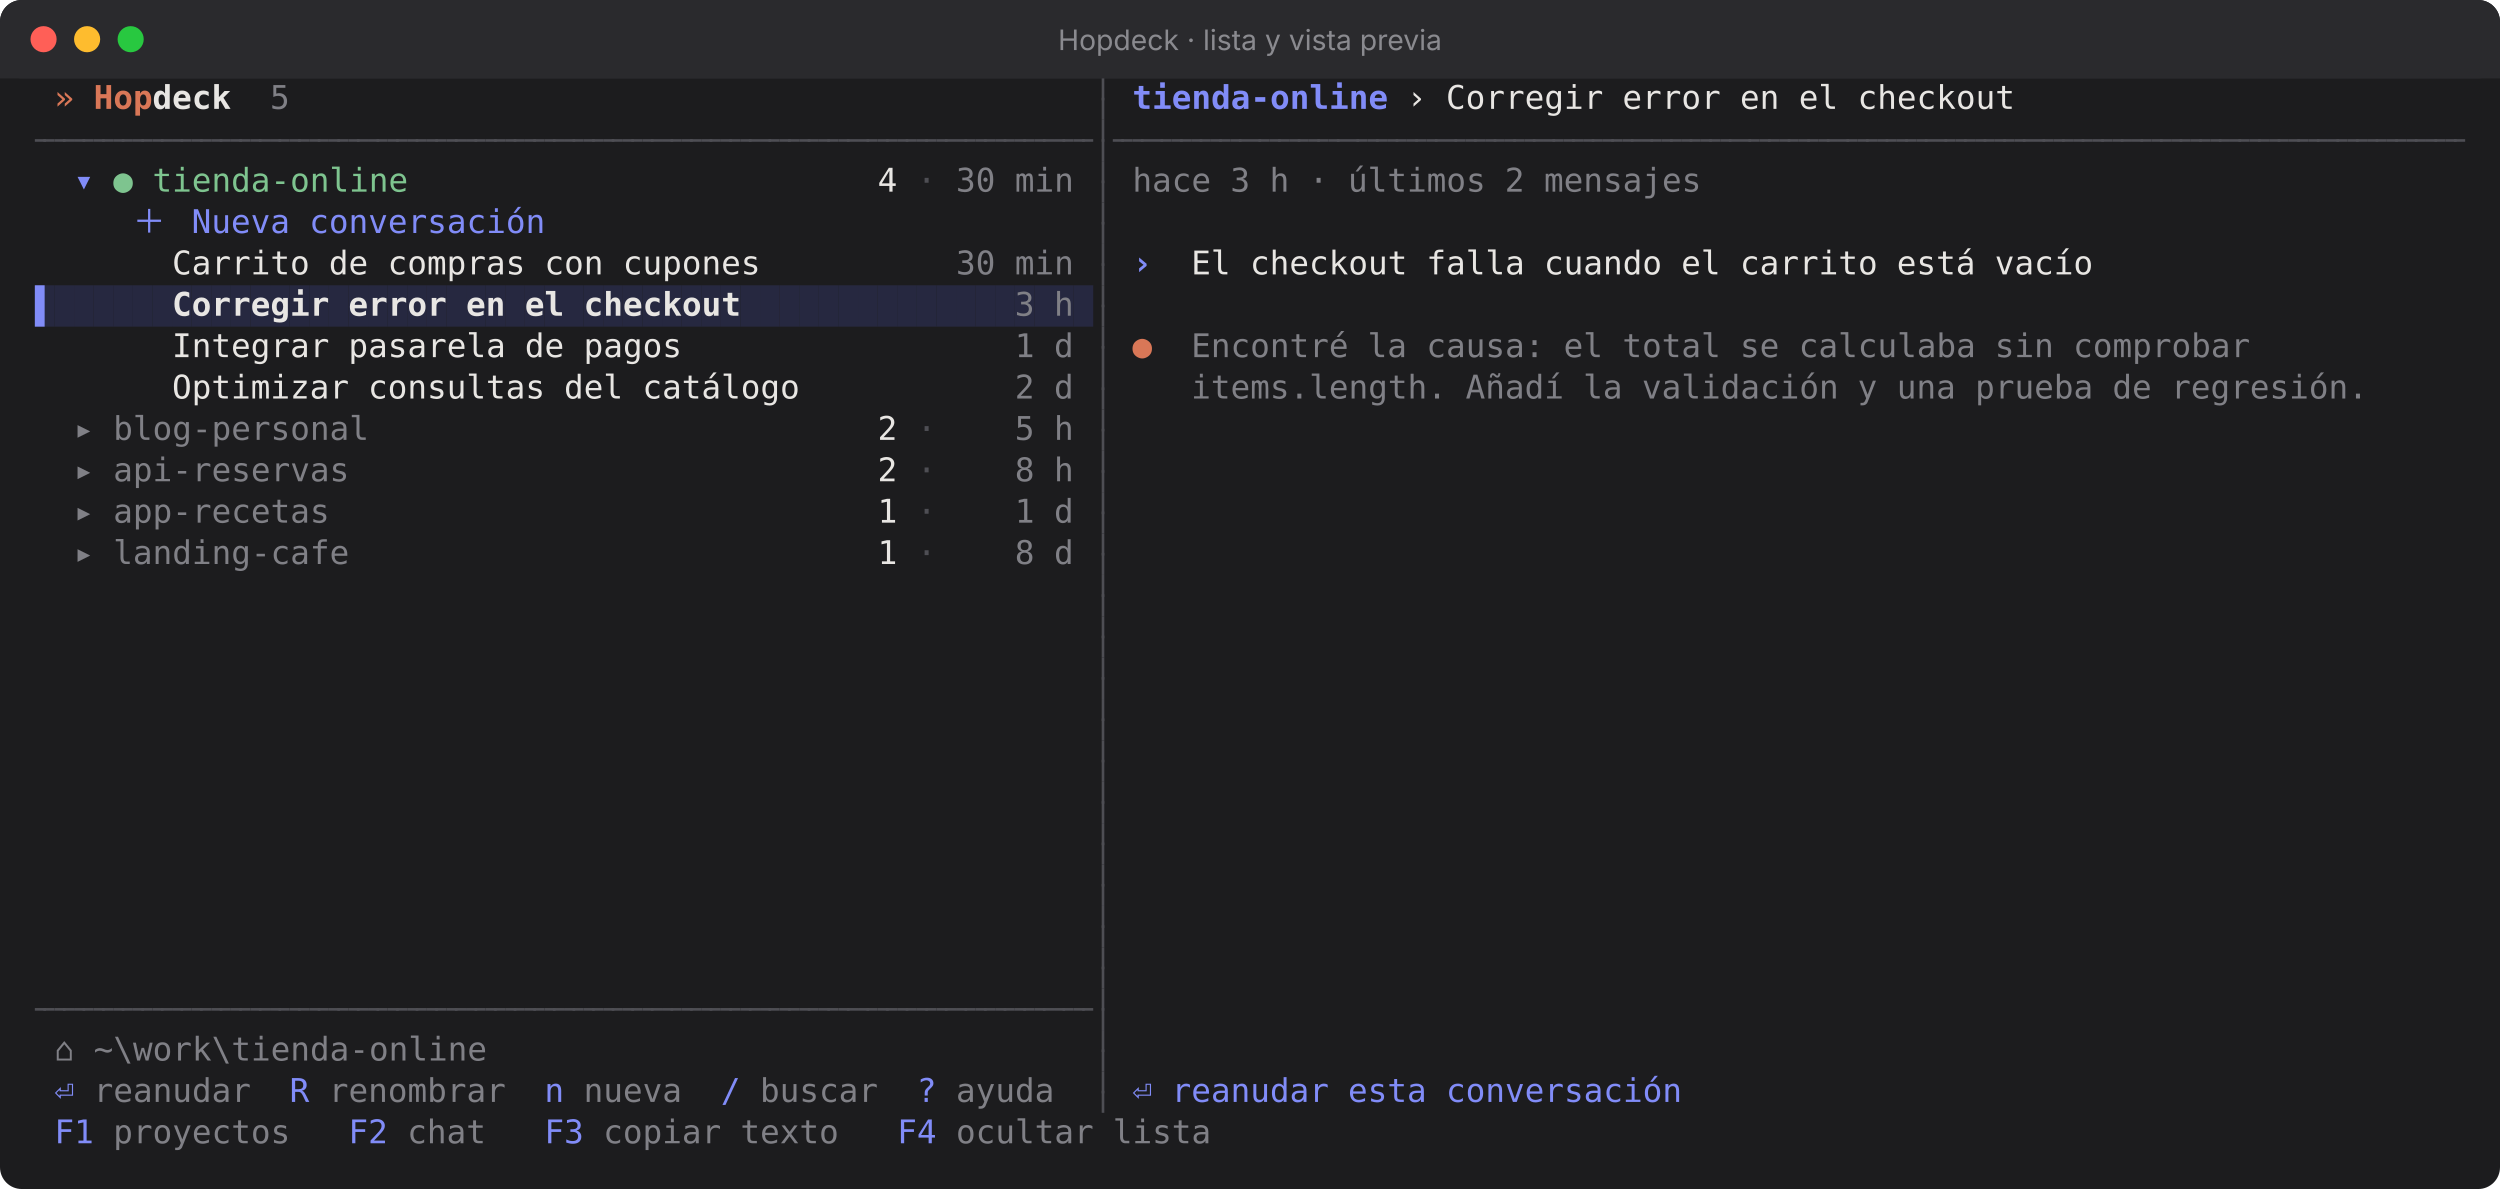
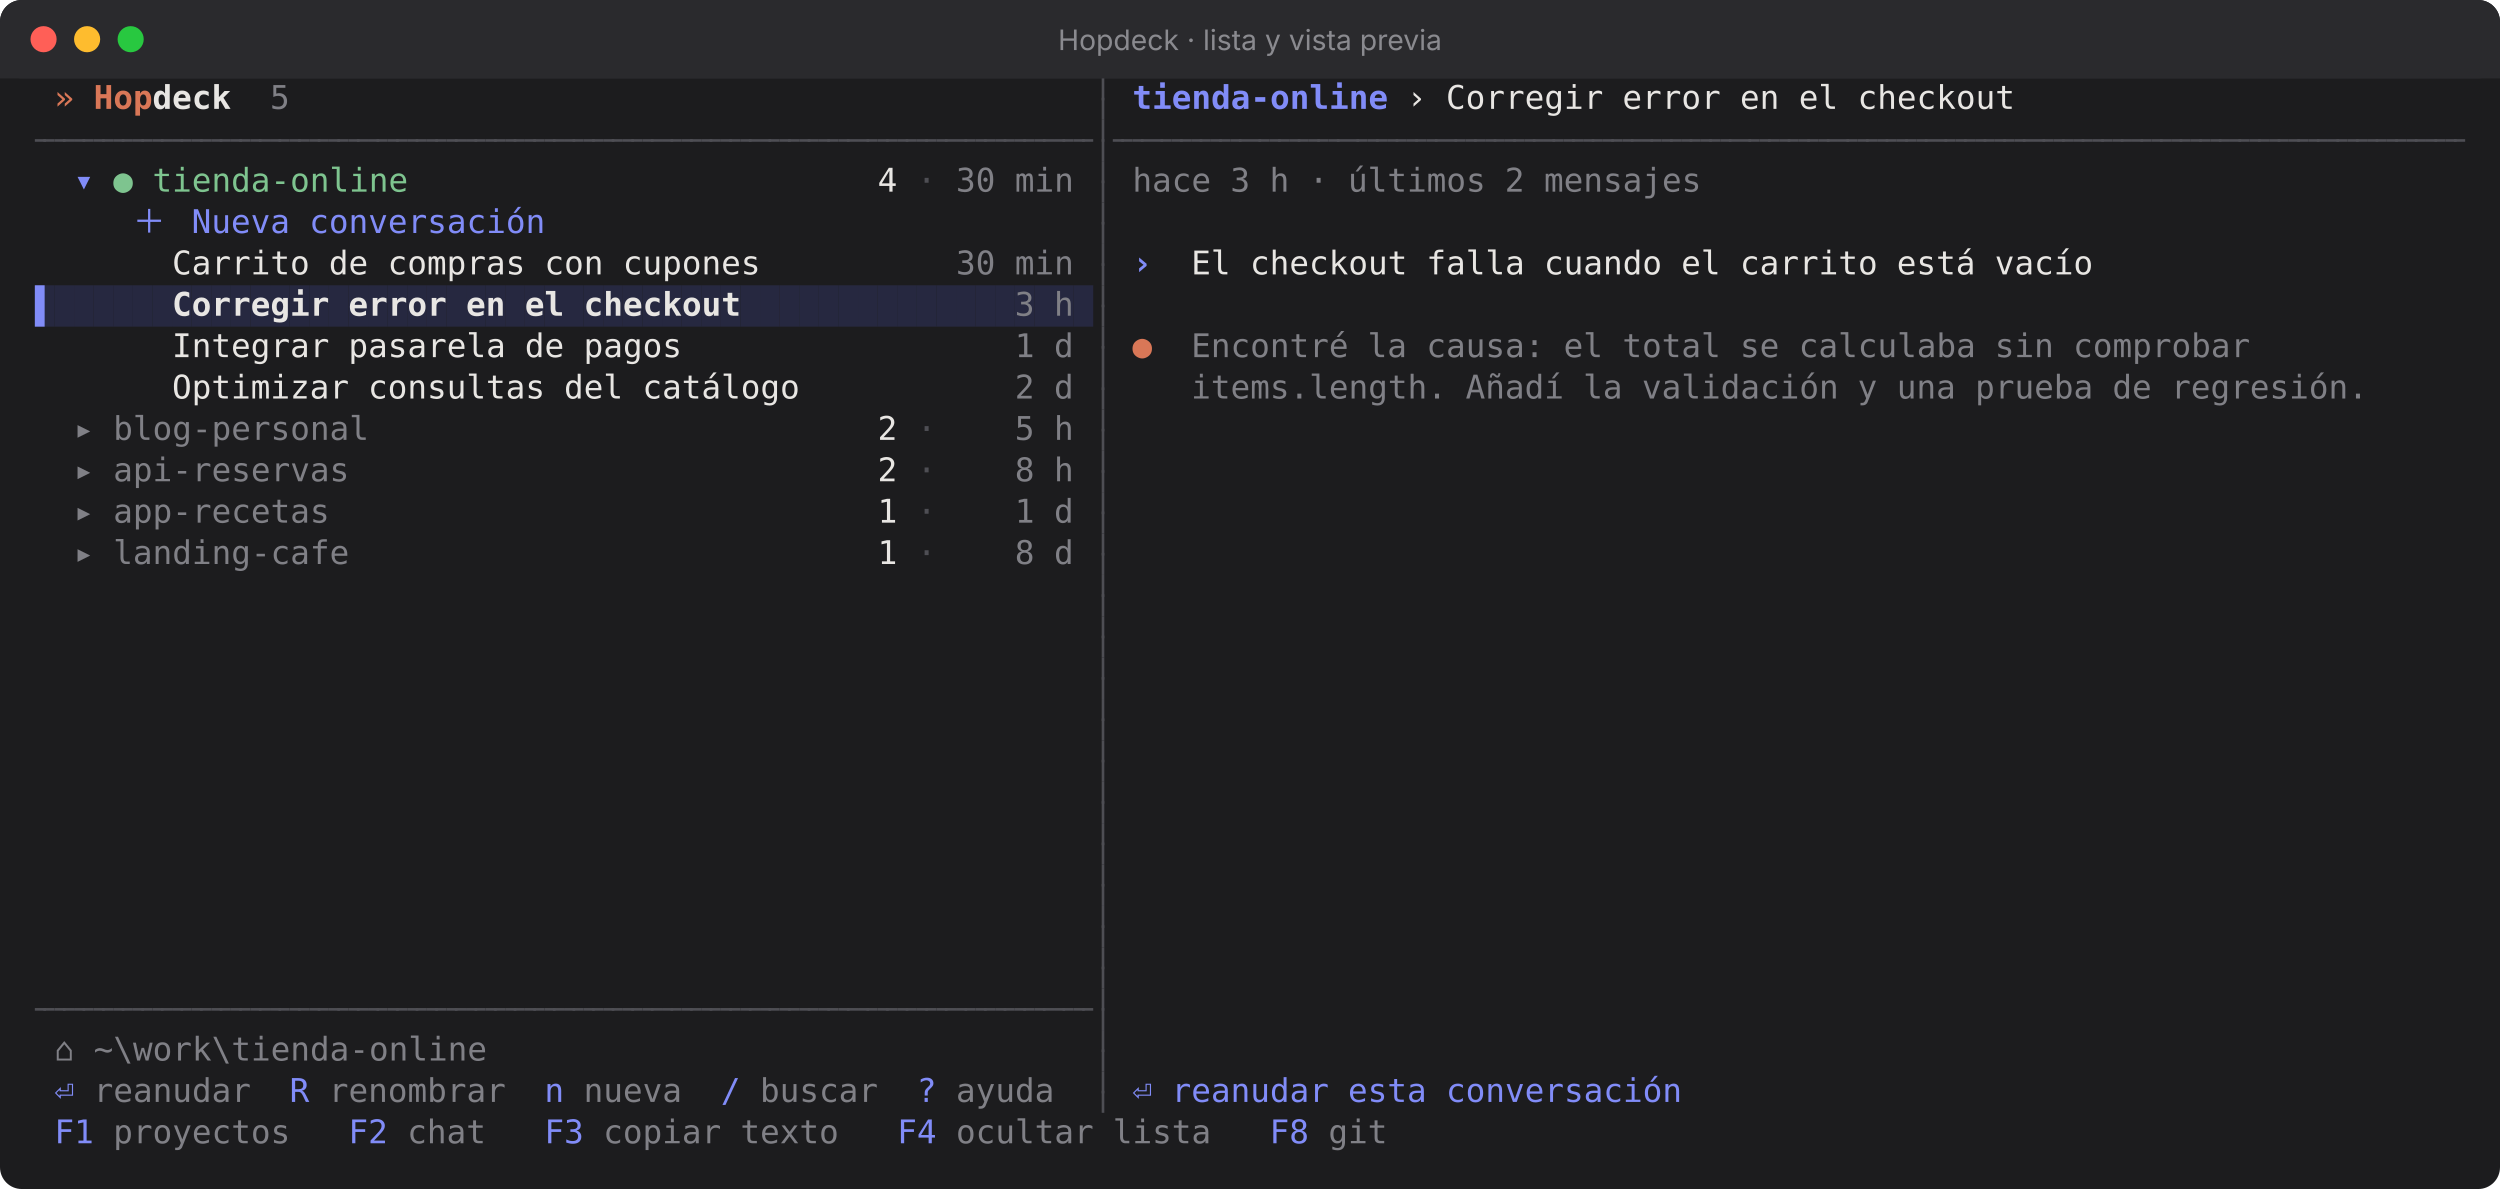
<svg xmlns="http://www.w3.org/2000/svg" width="1148" height="546" viewBox="0 0 1148 546" role="img" aria-label="Hopdeck · lista y vista previa">
  <rect width="1148" height="546" rx="10" fill="#1c1c1e" />
  <rect width="1148" height="36" rx="10" fill="#2a2a2d" />
  <rect y="26" width="1148" height="10" fill="#2a2a2d" />
  <circle cx="20" cy="18" r="6" fill="#ff5f57" />
  <circle cx="40" cy="18" r="6" fill="#febc2e" />
  <circle cx="60" cy="18" r="6" fill="#28c840" />
  <text x="574" y="23" fill="#8a8a8f" font-size="13" text-anchor="middle" font-family="system-ui, -apple-system, 'Segoe UI', sans-serif">Hopdeck · lista y vista previa</text>
  <g font-family="'Cascadia Mono', 'SFMono-Regular', Consolas, 'DejaVu Sans Mono', 'Liberation Mono', Menlo, monospace" font-size="15">
    <rect x="16" y="131" width="9" height="19" fill="#262840" />
    <rect x="25" y="131" width="9" height="19" fill="#262840" />
    <rect x="34" y="131" width="9" height="19" fill="#262840" />
    <rect x="43" y="131" width="9" height="19" fill="#262840" />
    <rect x="52" y="131" width="9" height="19" fill="#262840" />
    <rect x="61" y="131" width="9" height="19" fill="#262840" />
    <rect x="70" y="131" width="9" height="19" fill="#262840" />
    <rect x="79" y="131" width="9" height="19" fill="#262840" />
    <rect x="88" y="131" width="9" height="19" fill="#262840" />
    <rect x="97" y="131" width="9" height="19" fill="#262840" />
    <rect x="106" y="131" width="9" height="19" fill="#262840" />
    <rect x="115" y="131" width="9" height="19" fill="#262840" />
    <rect x="124" y="131" width="9" height="19" fill="#262840" />
    <rect x="133" y="131" width="9" height="19" fill="#262840" />
    <rect x="142" y="131" width="9" height="19" fill="#262840" />
    <rect x="151" y="131" width="9" height="19" fill="#262840" />
    <rect x="160" y="131" width="9" height="19" fill="#262840" />
    <rect x="169" y="131" width="9" height="19" fill="#262840" />
    <rect x="178" y="131" width="9" height="19" fill="#262840" />
    <rect x="187" y="131" width="9" height="19" fill="#262840" />
    <rect x="196" y="131" width="9" height="19" fill="#262840" />
    <rect x="205" y="131" width="9" height="19" fill="#262840" />
    <rect x="214" y="131" width="9" height="19" fill="#262840" />
    <rect x="223" y="131" width="9" height="19" fill="#262840" />
    <rect x="232" y="131" width="9" height="19" fill="#262840" />
    <rect x="241" y="131" width="9" height="19" fill="#262840" />
    <rect x="250" y="131" width="9" height="19" fill="#262840" />
    <rect x="259" y="131" width="9" height="19" fill="#262840" />
    <rect x="268" y="131" width="9" height="19" fill="#262840" />
    <rect x="277" y="131" width="9" height="19" fill="#262840" />
    <rect x="286" y="131" width="9" height="19" fill="#262840" />
    <rect x="295" y="131" width="9" height="19" fill="#262840" />
    <rect x="304" y="131" width="9" height="19" fill="#262840" />
    <rect x="313" y="131" width="9" height="19" fill="#262840" />
    <rect x="322" y="131" width="9" height="19" fill="#262840" />
    <rect x="331" y="131" width="9" height="19" fill="#262840" />
    <rect x="340" y="131" width="9" height="19" fill="#262840" />
    <rect x="349" y="131" width="9" height="19" fill="#262840" />
    <rect x="358" y="131" width="9" height="19" fill="#262840" />
    <rect x="367" y="131" width="9" height="19" fill="#262840" />
    <rect x="376" y="131" width="9" height="19" fill="#262840" />
    <rect x="385" y="131" width="9" height="19" fill="#262840" />
    <rect x="394" y="131" width="9" height="19" fill="#262840" />
    <rect x="403" y="131" width="9" height="19" fill="#262840" />
    <rect x="412" y="131" width="9" height="19" fill="#262840" />
    <rect x="421" y="131" width="9" height="19" fill="#262840" />
    <rect x="430" y="131" width="9" height="19" fill="#262840" />
    <rect x="439" y="131" width="9" height="19" fill="#262840" />
    <rect x="448" y="131" width="9" height="19" fill="#262840" />
    <rect x="457" y="131" width="9" height="19" fill="#262840" />
    <rect x="466" y="131" width="9" height="19" fill="#262840" />
    <rect x="475" y="131" width="9" height="19" fill="#262840" />
    <rect x="484" y="131" width="9" height="19" fill="#262840" />
    <rect x="493" y="131" width="9" height="19" fill="#262840" />
    <rect x="505.9" y="36" width="1.2" height="10.1" fill="#4e4e54" />
    <rect x="505.9" y="44.9" width="1.2" height="10.1" fill="#4e4e54" />
    <rect x="16" y="63.9" width="5.1" height="1.2" fill="#4e4e54" />
    <rect x="19.9" y="63.9" width="5.1" height="1.2" fill="#4e4e54" />
    <rect x="25" y="63.9" width="5.1" height="1.2" fill="#4e4e54" />
    <rect x="28.9" y="63.9" width="5.1" height="1.2" fill="#4e4e54" />
    <rect x="34" y="63.9" width="5.1" height="1.2" fill="#4e4e54" />
    <rect x="37.9" y="63.9" width="5.1" height="1.2" fill="#4e4e54" />
    <rect x="43" y="63.9" width="5.1" height="1.2" fill="#4e4e54" />
    <rect x="46.9" y="63.9" width="5.1" height="1.2" fill="#4e4e54" />
    <rect x="52" y="63.9" width="5.1" height="1.2" fill="#4e4e54" />
    <rect x="55.9" y="63.9" width="5.1" height="1.2" fill="#4e4e54" />
    <rect x="61" y="63.9" width="5.1" height="1.2" fill="#4e4e54" />
    <rect x="64.9" y="63.9" width="5.1" height="1.2" fill="#4e4e54" />
    <rect x="70" y="63.9" width="5.1" height="1.2" fill="#4e4e54" />
    <rect x="73.9" y="63.9" width="5.1" height="1.2" fill="#4e4e54" />
    <rect x="79" y="63.9" width="5.1" height="1.2" fill="#4e4e54" />
    <rect x="82.9" y="63.9" width="5.1" height="1.2" fill="#4e4e54" />
    <rect x="88" y="63.9" width="5.1" height="1.2" fill="#4e4e54" />
    <rect x="91.9" y="63.9" width="5.1" height="1.2" fill="#4e4e54" />
    <rect x="97" y="63.9" width="5.1" height="1.2" fill="#4e4e54" />
    <rect x="100.9" y="63.9" width="5.1" height="1.2" fill="#4e4e54" />
    <rect x="106" y="63.9" width="5.1" height="1.2" fill="#4e4e54" />
    <rect x="109.9" y="63.9" width="5.1" height="1.2" fill="#4e4e54" />
    <rect x="115" y="63.9" width="5.1" height="1.2" fill="#4e4e54" />
    <rect x="118.9" y="63.9" width="5.1" height="1.2" fill="#4e4e54" />
    <rect x="124" y="63.9" width="5.1" height="1.2" fill="#4e4e54" />
    <rect x="127.9" y="63.9" width="5.1" height="1.2" fill="#4e4e54" />
    <rect x="133" y="63.9" width="5.1" height="1.2" fill="#4e4e54" />
    <rect x="136.9" y="63.9" width="5.1" height="1.2" fill="#4e4e54" />
    <rect x="142" y="63.9" width="5.1" height="1.2" fill="#4e4e54" />
    <rect x="145.9" y="63.9" width="5.1" height="1.2" fill="#4e4e54" />
    <rect x="151" y="63.9" width="5.1" height="1.2" fill="#4e4e54" />
    <rect x="154.9" y="63.9" width="5.1" height="1.2" fill="#4e4e54" />
    <rect x="160" y="63.9" width="5.1" height="1.2" fill="#4e4e54" />
    <rect x="163.9" y="63.9" width="5.1" height="1.2" fill="#4e4e54" />
    <rect x="169" y="63.9" width="5.1" height="1.2" fill="#4e4e54" />
    <rect x="172.9" y="63.9" width="5.1" height="1.2" fill="#4e4e54" />
    <rect x="178" y="63.9" width="5.1" height="1.2" fill="#4e4e54" />
    <rect x="181.9" y="63.9" width="5.1" height="1.2" fill="#4e4e54" />
    <rect x="187" y="63.9" width="5.1" height="1.2" fill="#4e4e54" />
    <rect x="190.9" y="63.9" width="5.1" height="1.2" fill="#4e4e54" />
    <rect x="196" y="63.9" width="5.1" height="1.2" fill="#4e4e54" />
    <rect x="199.9" y="63.9" width="5.1" height="1.2" fill="#4e4e54" />
    <rect x="205" y="63.9" width="5.1" height="1.2" fill="#4e4e54" />
    <rect x="208.9" y="63.9" width="5.1" height="1.2" fill="#4e4e54" />
    <rect x="214" y="63.9" width="5.1" height="1.2" fill="#4e4e54" />
    <rect x="217.9" y="63.9" width="5.1" height="1.2" fill="#4e4e54" />
    <rect x="223" y="63.9" width="5.1" height="1.2" fill="#4e4e54" />
    <rect x="226.9" y="63.9" width="5.1" height="1.2" fill="#4e4e54" />
    <rect x="232" y="63.9" width="5.1" height="1.2" fill="#4e4e54" />
    <rect x="235.9" y="63.9" width="5.1" height="1.2" fill="#4e4e54" />
    <rect x="241" y="63.9" width="5.1" height="1.2" fill="#4e4e54" />
    <rect x="244.9" y="63.9" width="5.1" height="1.2" fill="#4e4e54" />
    <rect x="250" y="63.9" width="5.1" height="1.2" fill="#4e4e54" />
    <rect x="253.9" y="63.9" width="5.1" height="1.2" fill="#4e4e54" />
    <rect x="259" y="63.9" width="5.1" height="1.2" fill="#4e4e54" />
    <rect x="262.9" y="63.9" width="5.1" height="1.2" fill="#4e4e54" />
    <rect x="268" y="63.9" width="5.1" height="1.2" fill="#4e4e54" />
    <rect x="271.9" y="63.9" width="5.1" height="1.2" fill="#4e4e54" />
    <rect x="277" y="63.9" width="5.1" height="1.2" fill="#4e4e54" />
    <rect x="280.9" y="63.9" width="5.1" height="1.2" fill="#4e4e54" />
    <rect x="286" y="63.9" width="5.1" height="1.2" fill="#4e4e54" />
    <rect x="289.9" y="63.9" width="5.1" height="1.2" fill="#4e4e54" />
    <rect x="295" y="63.9" width="5.1" height="1.2" fill="#4e4e54" />
    <rect x="298.9" y="63.9" width="5.1" height="1.2" fill="#4e4e54" />
    <rect x="304" y="63.9" width="5.1" height="1.2" fill="#4e4e54" />
    <rect x="307.9" y="63.9" width="5.1" height="1.2" fill="#4e4e54" />
    <rect x="313" y="63.9" width="5.1" height="1.2" fill="#4e4e54" />
    <rect x="316.9" y="63.9" width="5.1" height="1.2" fill="#4e4e54" />
    <rect x="322" y="63.9" width="5.1" height="1.2" fill="#4e4e54" />
    <rect x="325.9" y="63.9" width="5.1" height="1.2" fill="#4e4e54" />
    <rect x="331" y="63.9" width="5.1" height="1.2" fill="#4e4e54" />
    <rect x="334.9" y="63.9" width="5.1" height="1.2" fill="#4e4e54" />
    <rect x="340" y="63.9" width="5.1" height="1.2" fill="#4e4e54" />
    <rect x="343.9" y="63.9" width="5.1" height="1.2" fill="#4e4e54" />
    <rect x="349" y="63.9" width="5.1" height="1.2" fill="#4e4e54" />
    <rect x="352.9" y="63.9" width="5.1" height="1.2" fill="#4e4e54" />
    <rect x="358" y="63.9" width="5.1" height="1.2" fill="#4e4e54" />
    <rect x="361.9" y="63.9" width="5.1" height="1.2" fill="#4e4e54" />
    <rect x="367" y="63.9" width="5.1" height="1.2" fill="#4e4e54" />
    <rect x="370.9" y="63.9" width="5.1" height="1.2" fill="#4e4e54" />
    <rect x="376" y="63.9" width="5.1" height="1.2" fill="#4e4e54" />
    <rect x="379.9" y="63.9" width="5.1" height="1.2" fill="#4e4e54" />
    <rect x="385" y="63.9" width="5.1" height="1.2" fill="#4e4e54" />
    <rect x="388.9" y="63.9" width="5.1" height="1.2" fill="#4e4e54" />
    <rect x="394" y="63.9" width="5.1" height="1.2" fill="#4e4e54" />
    <rect x="397.9" y="63.9" width="5.1" height="1.2" fill="#4e4e54" />
    <rect x="403" y="63.9" width="5.1" height="1.2" fill="#4e4e54" />
    <rect x="406.9" y="63.9" width="5.1" height="1.2" fill="#4e4e54" />
    <rect x="412" y="63.9" width="5.1" height="1.2" fill="#4e4e54" />
    <rect x="415.9" y="63.9" width="5.1" height="1.2" fill="#4e4e54" />
    <rect x="421" y="63.9" width="5.1" height="1.2" fill="#4e4e54" />
    <rect x="424.9" y="63.9" width="5.1" height="1.2" fill="#4e4e54" />
    <rect x="430" y="63.9" width="5.1" height="1.2" fill="#4e4e54" />
    <rect x="433.9" y="63.9" width="5.1" height="1.2" fill="#4e4e54" />
    <rect x="439" y="63.9" width="5.1" height="1.2" fill="#4e4e54" />
    <rect x="442.9" y="63.9" width="5.1" height="1.2" fill="#4e4e54" />
    <rect x="448" y="63.9" width="5.1" height="1.2" fill="#4e4e54" />
    <rect x="451.9" y="63.9" width="5.1" height="1.2" fill="#4e4e54" />
    <rect x="457" y="63.9" width="5.1" height="1.2" fill="#4e4e54" />
    <rect x="460.9" y="63.9" width="5.1" height="1.2" fill="#4e4e54" />
    <rect x="466" y="63.9" width="5.1" height="1.2" fill="#4e4e54" />
    <rect x="469.9" y="63.9" width="5.1" height="1.2" fill="#4e4e54" />
    <rect x="475" y="63.9" width="5.1" height="1.2" fill="#4e4e54" />
    <rect x="478.9" y="63.9" width="5.1" height="1.2" fill="#4e4e54" />
    <rect x="484" y="63.9" width="5.1" height="1.2" fill="#4e4e54" />
    <rect x="487.9" y="63.9" width="5.1" height="1.2" fill="#4e4e54" />
    <rect x="493" y="63.9" width="5.1" height="1.2" fill="#4e4e54" />
    <rect x="496.9" y="63.9" width="5.1" height="1.2" fill="#4e4e54" />
    <rect x="505.9" y="55" width="1.2" height="10.1" fill="#4e4e54" />
    <rect x="505.9" y="63.9" width="1.2" height="10.1" fill="#4e4e54" />
    <rect x="511" y="63.9" width="5.1" height="1.2" fill="#4e4e54" />
    <rect x="514.9" y="63.9" width="5.1" height="1.2" fill="#4e4e54" />
    <rect x="520" y="63.9" width="5.1" height="1.2" fill="#4e4e54" />
    <rect x="523.9" y="63.9" width="5.1" height="1.2" fill="#4e4e54" />
    <rect x="529" y="63.9" width="5.1" height="1.2" fill="#4e4e54" />
    <rect x="532.9" y="63.9" width="5.1" height="1.2" fill="#4e4e54" />
    <rect x="538" y="63.9" width="5.1" height="1.2" fill="#4e4e54" />
    <rect x="541.9" y="63.9" width="5.1" height="1.2" fill="#4e4e54" />
    <rect x="547" y="63.9" width="5.1" height="1.2" fill="#4e4e54" />
    <rect x="550.9" y="63.9" width="5.1" height="1.2" fill="#4e4e54" />
    <rect x="556" y="63.9" width="5.1" height="1.2" fill="#4e4e54" />
    <rect x="559.9" y="63.9" width="5.1" height="1.2" fill="#4e4e54" />
    <rect x="565" y="63.9" width="5.1" height="1.2" fill="#4e4e54" />
    <rect x="568.9" y="63.9" width="5.1" height="1.2" fill="#4e4e54" />
    <rect x="574" y="63.9" width="5.1" height="1.2" fill="#4e4e54" />
    <rect x="577.9" y="63.9" width="5.1" height="1.2" fill="#4e4e54" />
    <rect x="583" y="63.9" width="5.1" height="1.2" fill="#4e4e54" />
    <rect x="586.9" y="63.9" width="5.1" height="1.2" fill="#4e4e54" />
    <rect x="592" y="63.9" width="5.1" height="1.2" fill="#4e4e54" />
    <rect x="595.9" y="63.9" width="5.1" height="1.2" fill="#4e4e54" />
    <rect x="601" y="63.9" width="5.1" height="1.2" fill="#4e4e54" />
    <rect x="604.9" y="63.9" width="5.1" height="1.2" fill="#4e4e54" />
    <rect x="610" y="63.9" width="5.1" height="1.2" fill="#4e4e54" />
    <rect x="613.9" y="63.9" width="5.1" height="1.2" fill="#4e4e54" />
    <rect x="619" y="63.9" width="5.1" height="1.2" fill="#4e4e54" />
    <rect x="622.9" y="63.9" width="5.1" height="1.2" fill="#4e4e54" />
    <rect x="628" y="63.9" width="5.1" height="1.2" fill="#4e4e54" />
    <rect x="631.9" y="63.9" width="5.1" height="1.2" fill="#4e4e54" />
    <rect x="637" y="63.9" width="5.1" height="1.2" fill="#4e4e54" />
    <rect x="640.9" y="63.9" width="5.1" height="1.2" fill="#4e4e54" />
    <rect x="646" y="63.9" width="5.1" height="1.2" fill="#4e4e54" />
    <rect x="649.9" y="63.9" width="5.1" height="1.2" fill="#4e4e54" />
    <rect x="655" y="63.9" width="5.1" height="1.2" fill="#4e4e54" />
    <rect x="658.9" y="63.9" width="5.1" height="1.2" fill="#4e4e54" />
    <rect x="664" y="63.9" width="5.1" height="1.2" fill="#4e4e54" />
    <rect x="667.9" y="63.9" width="5.1" height="1.2" fill="#4e4e54" />
    <rect x="673" y="63.9" width="5.1" height="1.2" fill="#4e4e54" />
    <rect x="676.9" y="63.9" width="5.1" height="1.2" fill="#4e4e54" />
    <rect x="682" y="63.9" width="5.1" height="1.2" fill="#4e4e54" />
    <rect x="685.9" y="63.9" width="5.1" height="1.2" fill="#4e4e54" />
    <rect x="691" y="63.9" width="5.1" height="1.2" fill="#4e4e54" />
    <rect x="694.9" y="63.9" width="5.1" height="1.2" fill="#4e4e54" />
    <rect x="700" y="63.9" width="5.1" height="1.2" fill="#4e4e54" />
    <rect x="703.9" y="63.9" width="5.1" height="1.2" fill="#4e4e54" />
    <rect x="709" y="63.9" width="5.1" height="1.2" fill="#4e4e54" />
    <rect x="712.9" y="63.9" width="5.1" height="1.2" fill="#4e4e54" />
    <rect x="718" y="63.9" width="5.1" height="1.2" fill="#4e4e54" />
    <rect x="721.9" y="63.9" width="5.1" height="1.2" fill="#4e4e54" />
    <rect x="727" y="63.9" width="5.1" height="1.2" fill="#4e4e54" />
    <rect x="730.9" y="63.9" width="5.1" height="1.2" fill="#4e4e54" />
    <rect x="736" y="63.9" width="5.1" height="1.2" fill="#4e4e54" />
    <rect x="739.9" y="63.9" width="5.1" height="1.2" fill="#4e4e54" />
    <rect x="745" y="63.9" width="5.1" height="1.2" fill="#4e4e54" />
    <rect x="748.9" y="63.9" width="5.1" height="1.2" fill="#4e4e54" />
    <rect x="754" y="63.9" width="5.1" height="1.2" fill="#4e4e54" />
    <rect x="757.9" y="63.9" width="5.1" height="1.2" fill="#4e4e54" />
    <rect x="763" y="63.9" width="5.1" height="1.2" fill="#4e4e54" />
    <rect x="766.9" y="63.9" width="5.1" height="1.2" fill="#4e4e54" />
    <rect x="772" y="63.9" width="5.1" height="1.2" fill="#4e4e54" />
    <rect x="775.9" y="63.9" width="5.1" height="1.2" fill="#4e4e54" />
    <rect x="781" y="63.9" width="5.1" height="1.2" fill="#4e4e54" />
    <rect x="784.9" y="63.9" width="5.1" height="1.2" fill="#4e4e54" />
    <rect x="790" y="63.9" width="5.1" height="1.2" fill="#4e4e54" />
    <rect x="793.9" y="63.9" width="5.1" height="1.2" fill="#4e4e54" />
    <rect x="799" y="63.9" width="5.1" height="1.2" fill="#4e4e54" />
    <rect x="802.9" y="63.9" width="5.1" height="1.2" fill="#4e4e54" />
    <rect x="808" y="63.9" width="5.1" height="1.2" fill="#4e4e54" />
    <rect x="811.9" y="63.9" width="5.1" height="1.2" fill="#4e4e54" />
    <rect x="817" y="63.9" width="5.1" height="1.2" fill="#4e4e54" />
    <rect x="820.9" y="63.9" width="5.1" height="1.2" fill="#4e4e54" />
    <rect x="826" y="63.9" width="5.1" height="1.2" fill="#4e4e54" />
    <rect x="829.9" y="63.9" width="5.1" height="1.2" fill="#4e4e54" />
    <rect x="835" y="63.9" width="5.1" height="1.2" fill="#4e4e54" />
    <rect x="838.9" y="63.9" width="5.1" height="1.2" fill="#4e4e54" />
    <rect x="844" y="63.9" width="5.1" height="1.2" fill="#4e4e54" />
    <rect x="847.9" y="63.9" width="5.1" height="1.2" fill="#4e4e54" />
    <rect x="853" y="63.9" width="5.1" height="1.2" fill="#4e4e54" />
    <rect x="856.9" y="63.9" width="5.1" height="1.2" fill="#4e4e54" />
    <rect x="862" y="63.9" width="5.1" height="1.2" fill="#4e4e54" />
    <rect x="865.9" y="63.9" width="5.1" height="1.2" fill="#4e4e54" />
    <rect x="871" y="63.9" width="5.1" height="1.2" fill="#4e4e54" />
    <rect x="874.9" y="63.9" width="5.1" height="1.2" fill="#4e4e54" />
    <rect x="880" y="63.9" width="5.1" height="1.2" fill="#4e4e54" />
    <rect x="883.9" y="63.9" width="5.1" height="1.2" fill="#4e4e54" />
    <rect x="889" y="63.9" width="5.1" height="1.2" fill="#4e4e54" />
    <rect x="892.9" y="63.9" width="5.1" height="1.2" fill="#4e4e54" />
    <rect x="898" y="63.9" width="5.1" height="1.2" fill="#4e4e54" />
    <rect x="901.9" y="63.9" width="5.1" height="1.2" fill="#4e4e54" />
    <rect x="907" y="63.9" width="5.1" height="1.2" fill="#4e4e54" />
    <rect x="910.9" y="63.9" width="5.1" height="1.2" fill="#4e4e54" />
    <rect x="916" y="63.9" width="5.1" height="1.2" fill="#4e4e54" />
    <rect x="919.9" y="63.9" width="5.1" height="1.2" fill="#4e4e54" />
    <rect x="925" y="63.9" width="5.1" height="1.2" fill="#4e4e54" />
    <rect x="928.9" y="63.9" width="5.1" height="1.2" fill="#4e4e54" />
    <rect x="934" y="63.9" width="5.1" height="1.2" fill="#4e4e54" />
    <rect x="937.9" y="63.9" width="5.1" height="1.2" fill="#4e4e54" />
    <rect x="943" y="63.9" width="5.1" height="1.2" fill="#4e4e54" />
    <rect x="946.9" y="63.9" width="5.1" height="1.2" fill="#4e4e54" />
    <rect x="952" y="63.9" width="5.1" height="1.2" fill="#4e4e54" />
    <rect x="955.9" y="63.9" width="5.1" height="1.2" fill="#4e4e54" />
    <rect x="961" y="63.9" width="5.1" height="1.2" fill="#4e4e54" />
    <rect x="964.9" y="63.9" width="5.1" height="1.2" fill="#4e4e54" />
    <rect x="970" y="63.9" width="5.1" height="1.2" fill="#4e4e54" />
    <rect x="973.9" y="63.9" width="5.1" height="1.2" fill="#4e4e54" />
    <rect x="979" y="63.9" width="5.1" height="1.2" fill="#4e4e54" />
    <rect x="982.9" y="63.9" width="5.1" height="1.2" fill="#4e4e54" />
    <rect x="988" y="63.9" width="5.1" height="1.2" fill="#4e4e54" />
    <rect x="991.9" y="63.9" width="5.1" height="1.2" fill="#4e4e54" />
    <rect x="997" y="63.9" width="5.1" height="1.2" fill="#4e4e54" />
    <rect x="1000.9" y="63.9" width="5.1" height="1.2" fill="#4e4e54" />
    <rect x="1006" y="63.9" width="5.1" height="1.2" fill="#4e4e54" />
    <rect x="1009.9" y="63.9" width="5.1" height="1.2" fill="#4e4e54" />
    <rect x="1015" y="63.9" width="5.1" height="1.2" fill="#4e4e54" />
    <rect x="1018.9" y="63.9" width="5.1" height="1.2" fill="#4e4e54" />
    <rect x="1024" y="63.9" width="5.1" height="1.2" fill="#4e4e54" />
    <rect x="1027.9" y="63.9" width="5.1" height="1.2" fill="#4e4e54" />
    <rect x="1033" y="63.9" width="5.1" height="1.2" fill="#4e4e54" />
    <rect x="1036.9" y="63.9" width="5.1" height="1.2" fill="#4e4e54" />
    <rect x="1042" y="63.9" width="5.1" height="1.2" fill="#4e4e54" />
    <rect x="1045.9" y="63.9" width="5.1" height="1.2" fill="#4e4e54" />
    <rect x="1051" y="63.9" width="5.1" height="1.2" fill="#4e4e54" />
    <rect x="1054.9" y="63.9" width="5.1" height="1.2" fill="#4e4e54" />
    <rect x="1060" y="63.9" width="5.1" height="1.2" fill="#4e4e54" />
    <rect x="1063.9" y="63.9" width="5.1" height="1.2" fill="#4e4e54" />
    <rect x="1069" y="63.9" width="5.1" height="1.2" fill="#4e4e54" />
    <rect x="1072.9" y="63.9" width="5.1" height="1.2" fill="#4e4e54" />
    <rect x="1078" y="63.9" width="5.1" height="1.2" fill="#4e4e54" />
    <rect x="1081.9" y="63.9" width="5.1" height="1.2" fill="#4e4e54" />
    <rect x="1087" y="63.9" width="5.1" height="1.2" fill="#4e4e54" />
    <rect x="1090.9" y="63.9" width="5.1" height="1.2" fill="#4e4e54" />
    <rect x="1096" y="63.9" width="5.1" height="1.2" fill="#4e4e54" />
    <rect x="1099.9" y="63.9" width="5.1" height="1.2" fill="#4e4e54" />
    <rect x="1105" y="63.9" width="5.1" height="1.2" fill="#4e4e54" />
    <rect x="1108.9" y="63.9" width="5.1" height="1.2" fill="#4e4e54" />
    <rect x="1114" y="63.9" width="5.1" height="1.2" fill="#4e4e54" />
    <rect x="1117.9" y="63.9" width="5.1" height="1.2" fill="#4e4e54" />
    <rect x="1123" y="63.9" width="5.1" height="1.2" fill="#4e4e54" />
    <rect x="1126.9" y="63.9" width="5.1" height="1.2" fill="#4e4e54" />
    <rect x="505.9" y="74" width="1.2" height="10.1" fill="#4e4e54" />
    <rect x="505.9" y="82.9" width="1.2" height="10.1" fill="#4e4e54" />
    <rect x="505.9" y="93" width="1.2" height="10.1" fill="#4e4e54" />
    <rect x="505.9" y="101.9" width="1.2" height="10.1" fill="#4e4e54" />
    <rect x="505.9" y="112" width="1.2" height="10.1" fill="#4e4e54" />
    <rect x="505.9" y="120.9" width="1.2" height="10.1" fill="#4e4e54" />
    <rect x="16" y="131" width="4.5" height="19" fill="#818cf8" />
    <rect x="505.9" y="131" width="1.2" height="10.1" fill="#4e4e54" />
    <rect x="505.9" y="139.9" width="1.2" height="10.1" fill="#4e4e54" />
    <rect x="505.9" y="150" width="1.2" height="10.1" fill="#4e4e54" />
    <rect x="505.9" y="158.9" width="1.2" height="10.1" fill="#4e4e54" />
    <rect x="505.9" y="169" width="1.2" height="10.1" fill="#4e4e54" />
    <rect x="505.9" y="177.9" width="1.2" height="10.1" fill="#4e4e54" />
    <rect x="505.9" y="188" width="1.2" height="10.1" fill="#4e4e54" />
    <rect x="505.9" y="196.9" width="1.2" height="10.1" fill="#4e4e54" />
    <rect x="505.9" y="207" width="1.2" height="10.1" fill="#4e4e54" />
    <rect x="505.9" y="215.9" width="1.2" height="10.1" fill="#4e4e54" />
    <rect x="505.9" y="226" width="1.2" height="10.1" fill="#4e4e54" />
    <rect x="505.9" y="234.9" width="1.2" height="10.1" fill="#4e4e54" />
    <rect x="505.9" y="245" width="1.2" height="10.1" fill="#4e4e54" />
    <rect x="505.9" y="253.9" width="1.2" height="10.1" fill="#4e4e54" />
    <rect x="505.9" y="264" width="1.2" height="10.1" fill="#4e4e54" />
    <rect x="505.9" y="272.9" width="1.2" height="10.1" fill="#4e4e54" />
    <rect x="505.9" y="283" width="1.2" height="10.1" fill="#4e4e54" />
    <rect x="505.9" y="291.9" width="1.2" height="10.1" fill="#4e4e54" />
    <rect x="505.9" y="302" width="1.2" height="10.1" fill="#4e4e54" />
    <rect x="505.9" y="310.9" width="1.2" height="10.1" fill="#4e4e54" />
    <rect x="505.9" y="321" width="1.2" height="10.1" fill="#4e4e54" />
    <rect x="505.9" y="329.9" width="1.2" height="10.1" fill="#4e4e54" />
    <rect x="505.9" y="340" width="1.2" height="10.1" fill="#4e4e54" />
    <rect x="505.9" y="348.9" width="1.2" height="10.1" fill="#4e4e54" />
    <rect x="505.9" y="359" width="1.2" height="10.1" fill="#4e4e54" />
    <rect x="505.9" y="367.9" width="1.2" height="10.1" fill="#4e4e54" />
    <rect x="505.9" y="378" width="1.2" height="10.1" fill="#4e4e54" />
    <rect x="505.9" y="386.9" width="1.2" height="10.1" fill="#4e4e54" />
    <rect x="505.9" y="397" width="1.2" height="10.1" fill="#4e4e54" />
    <rect x="505.9" y="405.9" width="1.2" height="10.1" fill="#4e4e54" />
    <rect x="505.9" y="416" width="1.2" height="10.1" fill="#4e4e54" />
    <rect x="505.9" y="424.9" width="1.2" height="10.1" fill="#4e4e54" />
    <rect x="505.9" y="435" width="1.2" height="10.1" fill="#4e4e54" />
    <rect x="505.9" y="443.9" width="1.2" height="10.1" fill="#4e4e54" />
    <rect x="16" y="462.9" width="5.1" height="1.2" fill="#4e4e54" />
    <rect x="19.9" y="462.9" width="5.1" height="1.2" fill="#4e4e54" />
    <rect x="25" y="462.9" width="5.1" height="1.2" fill="#4e4e54" />
    <rect x="28.9" y="462.9" width="5.1" height="1.2" fill="#4e4e54" />
    <rect x="34" y="462.9" width="5.1" height="1.2" fill="#4e4e54" />
    <rect x="37.9" y="462.9" width="5.1" height="1.2" fill="#4e4e54" />
    <rect x="43" y="462.9" width="5.1" height="1.2" fill="#4e4e54" />
    <rect x="46.9" y="462.9" width="5.1" height="1.2" fill="#4e4e54" />
    <rect x="52" y="462.9" width="5.1" height="1.2" fill="#4e4e54" />
    <rect x="55.9" y="462.9" width="5.1" height="1.2" fill="#4e4e54" />
    <rect x="61" y="462.9" width="5.1" height="1.2" fill="#4e4e54" />
    <rect x="64.9" y="462.9" width="5.1" height="1.2" fill="#4e4e54" />
    <rect x="70" y="462.9" width="5.1" height="1.2" fill="#4e4e54" />
    <rect x="73.9" y="462.9" width="5.1" height="1.2" fill="#4e4e54" />
    <rect x="79" y="462.9" width="5.1" height="1.2" fill="#4e4e54" />
    <rect x="82.9" y="462.9" width="5.1" height="1.2" fill="#4e4e54" />
    <rect x="88" y="462.9" width="5.1" height="1.2" fill="#4e4e54" />
    <rect x="91.9" y="462.9" width="5.1" height="1.2" fill="#4e4e54" />
    <rect x="97" y="462.9" width="5.1" height="1.2" fill="#4e4e54" />
    <rect x="100.9" y="462.9" width="5.1" height="1.2" fill="#4e4e54" />
    <rect x="106" y="462.9" width="5.1" height="1.2" fill="#4e4e54" />
    <rect x="109.9" y="462.9" width="5.1" height="1.2" fill="#4e4e54" />
    <rect x="115" y="462.9" width="5.1" height="1.2" fill="#4e4e54" />
    <rect x="118.9" y="462.9" width="5.1" height="1.2" fill="#4e4e54" />
    <rect x="124" y="462.9" width="5.1" height="1.2" fill="#4e4e54" />
    <rect x="127.9" y="462.9" width="5.1" height="1.2" fill="#4e4e54" />
    <rect x="133" y="462.9" width="5.1" height="1.2" fill="#4e4e54" />
    <rect x="136.9" y="462.9" width="5.1" height="1.2" fill="#4e4e54" />
    <rect x="142" y="462.9" width="5.1" height="1.2" fill="#4e4e54" />
    <rect x="145.9" y="462.9" width="5.1" height="1.2" fill="#4e4e54" />
    <rect x="151" y="462.9" width="5.1" height="1.2" fill="#4e4e54" />
    <rect x="154.9" y="462.9" width="5.1" height="1.2" fill="#4e4e54" />
    <rect x="160" y="462.9" width="5.1" height="1.2" fill="#4e4e54" />
    <rect x="163.9" y="462.9" width="5.1" height="1.2" fill="#4e4e54" />
    <rect x="169" y="462.9" width="5.1" height="1.2" fill="#4e4e54" />
    <rect x="172.9" y="462.9" width="5.1" height="1.2" fill="#4e4e54" />
    <rect x="178" y="462.9" width="5.1" height="1.2" fill="#4e4e54" />
    <rect x="181.9" y="462.9" width="5.1" height="1.2" fill="#4e4e54" />
    <rect x="187" y="462.9" width="5.1" height="1.2" fill="#4e4e54" />
    <rect x="190.9" y="462.9" width="5.1" height="1.2" fill="#4e4e54" />
    <rect x="196" y="462.9" width="5.1" height="1.2" fill="#4e4e54" />
    <rect x="199.9" y="462.9" width="5.1" height="1.2" fill="#4e4e54" />
    <rect x="205" y="462.9" width="5.1" height="1.2" fill="#4e4e54" />
    <rect x="208.9" y="462.9" width="5.1" height="1.2" fill="#4e4e54" />
    <rect x="214" y="462.9" width="5.1" height="1.2" fill="#4e4e54" />
    <rect x="217.9" y="462.9" width="5.1" height="1.2" fill="#4e4e54" />
    <rect x="223" y="462.9" width="5.1" height="1.2" fill="#4e4e54" />
    <rect x="226.9" y="462.9" width="5.1" height="1.2" fill="#4e4e54" />
    <rect x="232" y="462.9" width="5.1" height="1.2" fill="#4e4e54" />
    <rect x="235.9" y="462.9" width="5.1" height="1.2" fill="#4e4e54" />
    <rect x="241" y="462.9" width="5.1" height="1.2" fill="#4e4e54" />
    <rect x="244.9" y="462.9" width="5.1" height="1.2" fill="#4e4e54" />
    <rect x="250" y="462.9" width="5.1" height="1.2" fill="#4e4e54" />
    <rect x="253.9" y="462.9" width="5.1" height="1.2" fill="#4e4e54" />
    <rect x="259" y="462.9" width="5.1" height="1.2" fill="#4e4e54" />
    <rect x="262.9" y="462.9" width="5.1" height="1.2" fill="#4e4e54" />
    <rect x="268" y="462.9" width="5.1" height="1.2" fill="#4e4e54" />
    <rect x="271.9" y="462.9" width="5.1" height="1.2" fill="#4e4e54" />
    <rect x="277" y="462.9" width="5.1" height="1.2" fill="#4e4e54" />
    <rect x="280.9" y="462.9" width="5.1" height="1.2" fill="#4e4e54" />
    <rect x="286" y="462.9" width="5.1" height="1.2" fill="#4e4e54" />
    <rect x="289.9" y="462.9" width="5.1" height="1.2" fill="#4e4e54" />
    <rect x="295" y="462.9" width="5.1" height="1.2" fill="#4e4e54" />
    <rect x="298.9" y="462.9" width="5.1" height="1.2" fill="#4e4e54" />
    <rect x="304" y="462.9" width="5.1" height="1.2" fill="#4e4e54" />
    <rect x="307.9" y="462.9" width="5.1" height="1.2" fill="#4e4e54" />
    <rect x="313" y="462.9" width="5.1" height="1.2" fill="#4e4e54" />
    <rect x="316.9" y="462.9" width="5.1" height="1.2" fill="#4e4e54" />
    <rect x="322" y="462.9" width="5.1" height="1.2" fill="#4e4e54" />
    <rect x="325.9" y="462.9" width="5.1" height="1.2" fill="#4e4e54" />
    <rect x="331" y="462.9" width="5.1" height="1.2" fill="#4e4e54" />
    <rect x="334.9" y="462.9" width="5.1" height="1.2" fill="#4e4e54" />
    <rect x="340" y="462.9" width="5.1" height="1.2" fill="#4e4e54" />
    <rect x="343.9" y="462.9" width="5.1" height="1.2" fill="#4e4e54" />
    <rect x="349" y="462.9" width="5.1" height="1.2" fill="#4e4e54" />
    <rect x="352.9" y="462.9" width="5.1" height="1.2" fill="#4e4e54" />
    <rect x="358" y="462.9" width="5.1" height="1.2" fill="#4e4e54" />
    <rect x="361.9" y="462.9" width="5.1" height="1.2" fill="#4e4e54" />
    <rect x="367" y="462.9" width="5.1" height="1.2" fill="#4e4e54" />
    <rect x="370.9" y="462.9" width="5.1" height="1.2" fill="#4e4e54" />
    <rect x="376" y="462.9" width="5.1" height="1.2" fill="#4e4e54" />
    <rect x="379.9" y="462.9" width="5.1" height="1.2" fill="#4e4e54" />
    <rect x="385" y="462.9" width="5.1" height="1.2" fill="#4e4e54" />
    <rect x="388.9" y="462.9" width="5.1" height="1.2" fill="#4e4e54" />
    <rect x="394" y="462.9" width="5.1" height="1.2" fill="#4e4e54" />
    <rect x="397.9" y="462.9" width="5.1" height="1.2" fill="#4e4e54" />
    <rect x="403" y="462.9" width="5.1" height="1.2" fill="#4e4e54" />
    <rect x="406.9" y="462.9" width="5.1" height="1.2" fill="#4e4e54" />
    <rect x="412" y="462.9" width="5.1" height="1.2" fill="#4e4e54" />
    <rect x="415.9" y="462.9" width="5.1" height="1.2" fill="#4e4e54" />
    <rect x="421" y="462.9" width="5.1" height="1.2" fill="#4e4e54" />
    <rect x="424.9" y="462.9" width="5.1" height="1.2" fill="#4e4e54" />
    <rect x="430" y="462.9" width="5.1" height="1.2" fill="#4e4e54" />
    <rect x="433.9" y="462.9" width="5.1" height="1.2" fill="#4e4e54" />
    <rect x="439" y="462.9" width="5.1" height="1.2" fill="#4e4e54" />
    <rect x="442.9" y="462.9" width="5.1" height="1.2" fill="#4e4e54" />
    <rect x="448" y="462.9" width="5.1" height="1.2" fill="#4e4e54" />
    <rect x="451.9" y="462.9" width="5.1" height="1.2" fill="#4e4e54" />
    <rect x="457" y="462.9" width="5.1" height="1.2" fill="#4e4e54" />
    <rect x="460.9" y="462.9" width="5.1" height="1.2" fill="#4e4e54" />
    <rect x="466" y="462.9" width="5.1" height="1.2" fill="#4e4e54" />
    <rect x="469.9" y="462.9" width="5.1" height="1.2" fill="#4e4e54" />
    <rect x="475" y="462.9" width="5.1" height="1.2" fill="#4e4e54" />
    <rect x="478.9" y="462.9" width="5.1" height="1.2" fill="#4e4e54" />
    <rect x="484" y="462.9" width="5.1" height="1.2" fill="#4e4e54" />
    <rect x="487.9" y="462.9" width="5.1" height="1.2" fill="#4e4e54" />
    <rect x="493" y="462.9" width="5.1" height="1.2" fill="#4e4e54" />
    <rect x="496.9" y="462.9" width="5.1" height="1.2" fill="#4e4e54" />
    <rect x="505.9" y="454" width="1.2" height="10.1" fill="#4e4e54" />
    <rect x="505.9" y="462.9" width="1.2" height="10.1" fill="#4e4e54" />
    <rect x="505.9" y="473" width="1.2" height="10.1" fill="#4e4e54" />
    <rect x="505.9" y="481.9" width="1.2" height="10.1" fill="#4e4e54" />
    <rect x="505.9" y="492" width="1.2" height="10.1" fill="#4e4e54" />
    <rect x="505.9" y="500.9" width="1.2" height="10.1" fill="#4e4e54" />
    <text x="25" y="50" fill="#d97757" xml:space="preserve">»</text>
    <text x="43 52 61" y="50" fill="#d97757" font-weight="bold" xml:space="preserve">Hop</text>
    <text x="70 79 88 97" y="50" fill="#e8e6e3" font-weight="bold" xml:space="preserve">deck</text>
    <text x="124" y="50" fill="#808086" xml:space="preserve">5</text>
    <text x="520 529 538 547 556 565 574 583 592 601 610 619 628" y="50" fill="#818cf8" font-weight="bold" xml:space="preserve">tienda-online</text>
    <text x="646" y="50" fill="#e8e6e3" xml:space="preserve">›</text>
    <text x="664 673 682 691 700 709 718 727" y="50" fill="#e8e6e3" xml:space="preserve">Corregir</text>
    <text x="745 754 763 772 781" y="50" fill="#e8e6e3" xml:space="preserve">error</text>
    <text x="799 808" y="50" fill="#e8e6e3" xml:space="preserve">en</text>
    <text x="826 835" y="50" fill="#e8e6e3" xml:space="preserve">el</text>
    <text x="853 862 871 880 889 898 907 916" y="50" fill="#e8e6e3" xml:space="preserve">checkout</text>
    <text x="34" y="88" fill="#818cf8" xml:space="preserve">▾</text>
    <text x="52" y="88" fill="#7ec48f" xml:space="preserve">●</text>
    <text x="70 79 88 97 106 115 124 133 142 151 160 169 178" y="88" fill="#7ec48f" xml:space="preserve">tienda-online</text>
    <text x="403" y="88" fill="#e8e6e3" xml:space="preserve">4</text>
    <text x="421" y="88" fill="#4e4e54" xml:space="preserve">·</text>
    <text x="439 448" y="88" fill="#808086" xml:space="preserve">30</text>
    <text x="466 475 484" y="88" fill="#808086" xml:space="preserve">min</text>
    <text x="520 529 538 547" y="88" fill="#808086" xml:space="preserve">hace</text>
    <text x="565" y="88" fill="#808086" xml:space="preserve">3</text>
    <text x="583" y="88" fill="#808086" xml:space="preserve">h</text>
    <text x="601" y="88" fill="#808086" xml:space="preserve">·</text>
    <text x="619 628 637 646 655 664 673" y="88" fill="#808086" xml:space="preserve">últimos</text>
    <text x="691" y="88" fill="#808086" xml:space="preserve">2</text>
    <text x="709 718 727 736 745 754 763 772" y="88" fill="#808086" xml:space="preserve">mensajes</text>
    <text x="61" y="107" fill="#818cf8" xml:space="preserve">＋</text>
    <text x="88 97 106 115 124" y="107" fill="#818cf8" xml:space="preserve">Nueva</text>
    <text x="142 151 160 169 178 187 196 205 214 223 232 241" y="107" fill="#818cf8" xml:space="preserve">conversación</text>
    <text x="79 88 97 106 115 124 133" y="126" fill="#e8e6e3" xml:space="preserve">Carrito</text>
    <text x="151 160" y="126" fill="#e8e6e3" xml:space="preserve">de</text>
    <text x="178 187 196 205 214 223 232" y="126" fill="#e8e6e3" xml:space="preserve">compras</text>
    <text x="250 259 268" y="126" fill="#e8e6e3" xml:space="preserve">con</text>
    <text x="286 295 304 313 322 331 340" y="126" fill="#e8e6e3" xml:space="preserve">cupones</text>
    <text x="439 448" y="126" fill="#808086" xml:space="preserve">30</text>
    <text x="466 475 484" y="126" fill="#808086" xml:space="preserve">min</text>
    <text x="520" y="126" fill="#818cf8" font-weight="bold" xml:space="preserve">›</text>
    <text x="547 556" y="126" fill="#e8e6e3" xml:space="preserve">El</text>
    <text x="574 583 592 601 610 619 628 637" y="126" fill="#e8e6e3" xml:space="preserve">checkout</text>
    <text x="655 664 673 682 691" y="126" fill="#e8e6e3" xml:space="preserve">falla</text>
    <text x="709 718 727 736 745 754" y="126" fill="#e8e6e3" xml:space="preserve">cuando</text>
    <text x="772 781" y="126" fill="#e8e6e3" xml:space="preserve">el</text>
    <text x="799 808 817 826 835 844 853" y="126" fill="#e8e6e3" xml:space="preserve">carrito</text>
    <text x="871 880 889 898" y="126" fill="#e8e6e3" xml:space="preserve">está</text>
    <text x="916 925 934 943 952" y="126" fill="#e8e6e3" xml:space="preserve">vacío</text>
    <text x="79 88 97 106 115 124 133 142" y="145" fill="#e8e6e3" font-weight="bold" xml:space="preserve">Corregir</text>
    <text x="160 169 178 187 196" y="145" fill="#e8e6e3" font-weight="bold" xml:space="preserve">error</text>
    <text x="214 223" y="145" fill="#e8e6e3" font-weight="bold" xml:space="preserve">en</text>
    <text x="241 250" y="145" fill="#e8e6e3" font-weight="bold" xml:space="preserve">el</text>
    <text x="268 277 286 295 304 313 322 331" y="145" fill="#e8e6e3" font-weight="bold" xml:space="preserve">checkout</text>
    <text x="466" y="145" fill="#808086" xml:space="preserve">3</text>
    <text x="484" y="145" fill="#808086" xml:space="preserve">h</text>
    <text x="79 88 97 106 115 124 133 142" y="164" fill="#e8e6e3" xml:space="preserve">Integrar</text>
    <text x="160 169 178 187 196 205 214 223" y="164" fill="#e8e6e3" xml:space="preserve">pasarela</text>
    <text x="241 250" y="164" fill="#e8e6e3" xml:space="preserve">de</text>
    <text x="268 277 286 295 304" y="164" fill="#e8e6e3" xml:space="preserve">pagos</text>
    <text x="466" y="164" fill="#808086" xml:space="preserve">1</text>
    <text x="484" y="164" fill="#808086" xml:space="preserve">d</text>
    <text x="520" y="164" fill="#d97757" xml:space="preserve">●</text>
    <text x="547 556 565 574 583 592 601 610" y="164" fill="#808086" xml:space="preserve">Encontré</text>
    <text x="628 637" y="164" fill="#808086" xml:space="preserve">la</text>
    <text x="655 664 673 682 691 700" y="164" fill="#808086" xml:space="preserve">causa:</text>
    <text x="718 727" y="164" fill="#808086" xml:space="preserve">el</text>
    <text x="745 754 763 772 781" y="164" fill="#808086" xml:space="preserve">total</text>
    <text x="799 808" y="164" fill="#808086" xml:space="preserve">se</text>
    <text x="826 835 844 853 862 871 880 889 898" y="164" fill="#808086" xml:space="preserve">calculaba</text>
    <text x="916 925 934" y="164" fill="#808086" xml:space="preserve">sin</text>
    <text x="952 961 970 979 988 997 1006 1015 1024" y="164" fill="#808086" xml:space="preserve">comprobar</text>
    <text x="79 88 97 106 115 124 133 142 151" y="183" fill="#e8e6e3" xml:space="preserve">Optimizar</text>
    <text x="169 178 187 196 205 214 223 232 241" y="183" fill="#e8e6e3" xml:space="preserve">consultas</text>
    <text x="259 268 277" y="183" fill="#e8e6e3" xml:space="preserve">del</text>
    <text x="295 304 313 322 331 340 349 358" y="183" fill="#e8e6e3" xml:space="preserve">catálogo</text>
    <text x="466" y="183" fill="#808086" xml:space="preserve">2</text>
    <text x="484" y="183" fill="#808086" xml:space="preserve">d</text>
    <text x="547 556 565 574 583 592 601 610 619 628 637 646 655" y="183" fill="#808086" xml:space="preserve">items.length.</text>
    <text x="673 682 691 700 709" y="183" fill="#808086" xml:space="preserve">Añadí</text>
    <text x="727 736" y="183" fill="#808086" xml:space="preserve">la</text>
    <text x="754 763 772 781 790 799 808 817 826 835" y="183" fill="#808086" xml:space="preserve">validación</text>
    <text x="853" y="183" fill="#808086" xml:space="preserve">y</text>
    <text x="871 880 889" y="183" fill="#808086" xml:space="preserve">una</text>
    <text x="907 916 925 934 943 952" y="183" fill="#808086" xml:space="preserve">prueba</text>
    <text x="970 979" y="183" fill="#808086" xml:space="preserve">de</text>
    <text x="997 1006 1015 1024 1033 1042 1051 1060 1069 1078" y="183" fill="#808086" xml:space="preserve">regresión.</text>
    <text x="34" y="202" fill="#808086" xml:space="preserve">▸</text>
    <text x="52 61 70 79 88 97 106 115 124 133 142 151 160" y="202" fill="#808086" xml:space="preserve">blog-personal</text>
    <text x="403" y="202" fill="#e8e6e3" xml:space="preserve">2</text>
    <text x="421" y="202" fill="#4e4e54" xml:space="preserve">·</text>
    <text x="466" y="202" fill="#808086" xml:space="preserve">5</text>
    <text x="484" y="202" fill="#808086" xml:space="preserve">h</text>
    <text x="34" y="221" fill="#808086" xml:space="preserve">▸</text>
    <text x="52 61 70 79 88 97 106 115 124 133 142 151" y="221" fill="#808086" xml:space="preserve">api-reservas</text>
    <text x="403" y="221" fill="#e8e6e3" xml:space="preserve">2</text>
    <text x="421" y="221" fill="#4e4e54" xml:space="preserve">·</text>
    <text x="466" y="221" fill="#808086" xml:space="preserve">8</text>
    <text x="484" y="221" fill="#808086" xml:space="preserve">h</text>
    <text x="34" y="240" fill="#808086" xml:space="preserve">▸</text>
    <text x="52 61 70 79 88 97 106 115 124 133 142" y="240" fill="#808086" xml:space="preserve">app-recetas</text>
    <text x="403" y="240" fill="#e8e6e3" xml:space="preserve">1</text>
    <text x="421" y="240" fill="#4e4e54" xml:space="preserve">·</text>
    <text x="466" y="240" fill="#808086" xml:space="preserve">1</text>
    <text x="484" y="240" fill="#808086" xml:space="preserve">d</text>
    <text x="34" y="259" fill="#808086" xml:space="preserve">▸</text>
    <text x="52 61 70 79 88 97 106 115 124 133 142 151" y="259" fill="#808086" xml:space="preserve">landing-cafe</text>
    <text x="403" y="259" fill="#e8e6e3" xml:space="preserve">1</text>
    <text x="421" y="259" fill="#4e4e54" xml:space="preserve">·</text>
    <text x="466" y="259" fill="#808086" xml:space="preserve">8</text>
    <text x="484" y="259" fill="#808086" xml:space="preserve">d</text>
    <text x="25" y="487" fill="#808086" xml:space="preserve">⌂</text>
    <text x="43 52 61 70 79 88 97 106 115 124 133 142 151 160 169 178 187 196 205 214" y="487" fill="#808086" xml:space="preserve">~\work\tienda-online</text>
    <text x="25" y="506" fill="#818cf8" xml:space="preserve">⏎</text>
    <text x="43 52 61 70 79 88 97 106" y="506" fill="#808086" xml:space="preserve">reanudar</text>
    <text x="133" y="506" fill="#818cf8" xml:space="preserve">R</text>
    <text x="151 160 169 178 187 196 205 214 223" y="506" fill="#808086" xml:space="preserve">renombrar</text>
    <text x="250" y="506" fill="#818cf8" xml:space="preserve">n</text>
    <text x="268 277 286 295 304" y="506" fill="#808086" xml:space="preserve">nueva</text>
    <text x="331" y="506" fill="#818cf8" xml:space="preserve">/</text>
    <text x="349 358 367 376 385 394" y="506" fill="#808086" xml:space="preserve">buscar</text>
    <text x="421" y="506" fill="#818cf8" xml:space="preserve">?</text>
    <text x="439 448 457 466 475" y="506" fill="#808086" xml:space="preserve">ayuda</text>
    <text x="520" y="506" fill="#818cf8" xml:space="preserve">⏎</text>
    <text x="538 547 556 565 574 583 592 601" y="506" fill="#818cf8" xml:space="preserve">reanudar</text>
    <text x="619 628 637 646" y="506" fill="#818cf8" xml:space="preserve">esta</text>
    <text x="664 673 682 691 700 709 718 727 736 745 754 763" y="506" fill="#818cf8" xml:space="preserve">conversación</text>
    <text x="25 34" y="525" fill="#818cf8" xml:space="preserve">F1</text>
    <text x="52 61 70 79 88 97 106 115 124" y="525" fill="#808086" xml:space="preserve">proyectos</text>
    <text x="160 169" y="525" fill="#818cf8" xml:space="preserve">F2</text>
    <text x="187 196 205 214" y="525" fill="#808086" xml:space="preserve">chat</text>
    <text x="250 259" y="525" fill="#818cf8" xml:space="preserve">F3</text>
    <text x="277 286 295 304 313 322" y="525" fill="#808086" xml:space="preserve">copiar</text>
    <text x="340 349 358 367 376" y="525" fill="#808086" xml:space="preserve">texto</text>
    <text x="412 421" y="525" fill="#818cf8" xml:space="preserve">F4</text>
    <text x="439 448 457 466 475 484 493" y="525" fill="#808086" xml:space="preserve">ocultar</text>
    <text x="511 520 529 538 547" y="525" fill="#808086" xml:space="preserve">lista</text>
+     <text x="583 592" y="525" fill="#818cf8" xml:space="preserve">F8</text>
+     <text x="610 619 628" y="525" fill="#808086" xml:space="preserve">git</text>
  </g>
</svg>
